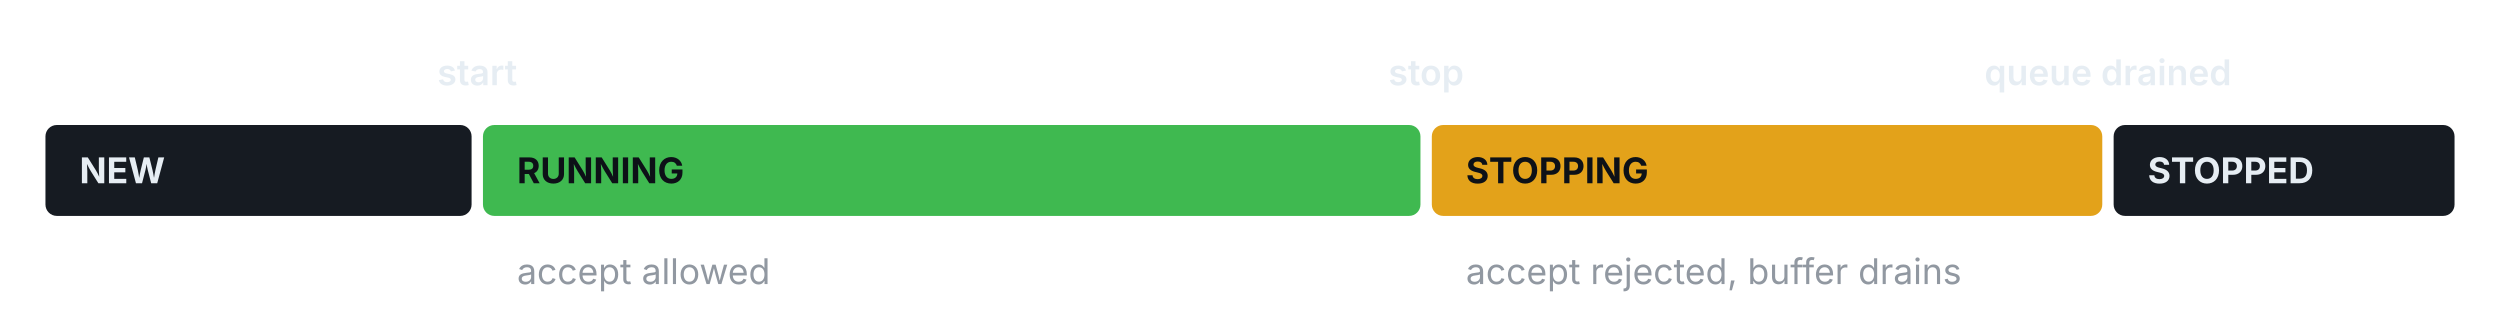
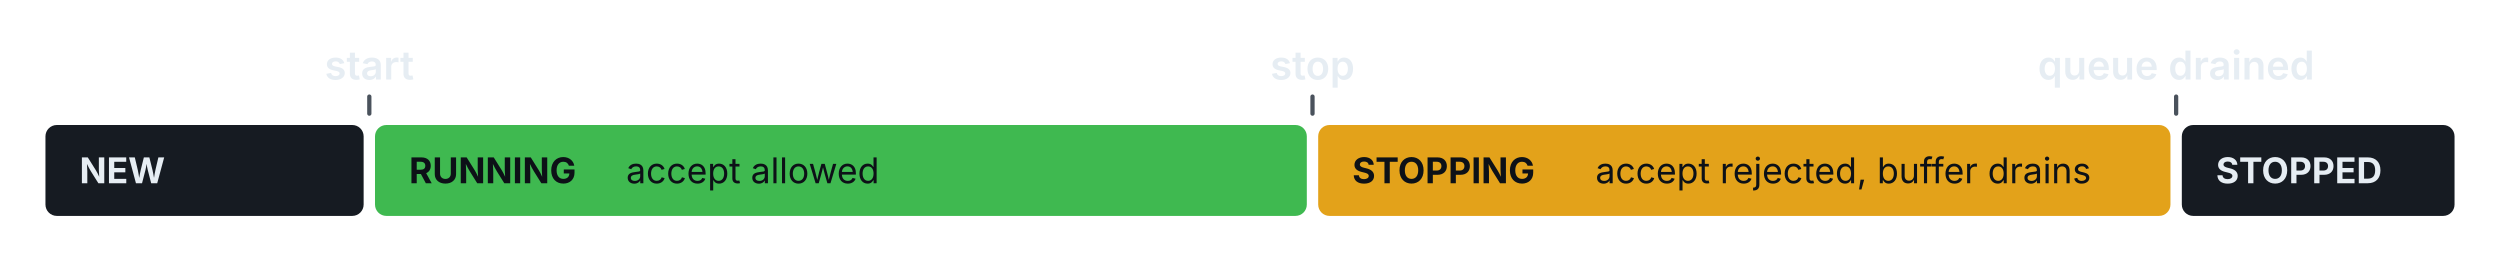
- <svg xmlns="http://www.w3.org/2000/svg" viewBox="0 0 880 112" width="880" height="112" role="img">
-   <rect x="16.0" y="44.0" width="150.0" height="32.0" rx="4" fill="#161B22" />
+ <svg xmlns="http://www.w3.org/2000/svg" viewBox="0 0 880 92" width="880" height="92" role="img">
+   <rect x="16.0" y="44.0" width="112.0" height="32.0" rx="4" fill="#161B22" />
  <text x="28.0" y="64.5" font-family="-apple-system, BlinkMacSystemFont, 'Segoe UI', Inter, Helvetica, Arial, sans-serif" font-size="12.5" font-weight="650" fill="#E6EDF3" text-anchor="start">NEW</text>
-   <rect x="170.0" y="44.0" width="330.0" height="32.0" rx="4" fill="#3FB950" />
-   <text x="182.0" y="64.5" font-family="-apple-system, BlinkMacSystemFont, 'Segoe UI', Inter, Helvetica, Arial, sans-serif" font-size="12.5" font-weight="650" fill="#0D1117" text-anchor="start">RUNNING</text>
-   <text x="182.0" y="100.0" font-family="-apple-system, BlinkMacSystemFont, 'Segoe UI', Inter, Helvetica, Arial, sans-serif" font-size="12.5" font-weight="400" fill="#9198A1" text-anchor="start">accept allowed</text>
-   <rect x="504.0" y="44.0" width="236.0" height="32.0" rx="4" fill="#E3A21A" />
-   <text x="516.0" y="64.5" font-family="-apple-system, BlinkMacSystemFont, 'Segoe UI', Inter, Helvetica, Arial, sans-serif" font-size="12.5" font-weight="650" fill="#0D1117" text-anchor="start">STOPPING</text>
-   <text x="516.0" y="100.0" font-family="-apple-system, BlinkMacSystemFont, 'Segoe UI', Inter, Helvetica, Arial, sans-serif" font-size="12.5" font-weight="400" fill="#9198A1" text-anchor="start">accept rejected, buffer drains</text>
-   <rect x="744.0" y="44.0" width="120.0" height="32.0" rx="4" fill="#161B22" />
-   <text x="756.0" y="64.5" font-family="-apple-system, BlinkMacSystemFont, 'Segoe UI', Inter, Helvetica, Arial, sans-serif" font-size="12.5" font-weight="650" fill="#E6EDF3" text-anchor="start">STOPPED</text>
-   <text x="168.0" y="30.0" font-family="-apple-system, BlinkMacSystemFont, 'Segoe UI', Inter, Helvetica, Arial, sans-serif" font-size="12.5" font-weight="600" fill="#E6EDF3" text-anchor="middle">start</text>
-   <text x="502.0" y="30.0" font-family="-apple-system, BlinkMacSystemFont, 'Segoe UI', Inter, Helvetica, Arial, sans-serif" font-size="12.5" font-weight="600" fill="#E6EDF3" text-anchor="middle">stop</text>
-   <text x="742.0" y="30.0" font-family="-apple-system, BlinkMacSystemFont, 'Segoe UI', Inter, Helvetica, Arial, sans-serif" font-size="12.5" font-weight="600" fill="#E6EDF3" text-anchor="middle">queue drained</text>
+   <rect x="132.0" y="44.0" width="328.0" height="32.0" rx="4" fill="#3FB950" />
+   <text x="144.0" y="64.5" font-family="-apple-system, BlinkMacSystemFont, 'Segoe UI', Inter, Helvetica, Arial, sans-serif" font-size="12.5" font-weight="650" fill="#0D1117" text-anchor="start">RUNNING</text>
+   <text x="220.4" y="64.5" font-family="-apple-system, BlinkMacSystemFont, 'Segoe UI', Inter, Helvetica, Arial, sans-serif" font-size="12.5" font-weight="400" fill="#0D1117" text-anchor="start">accept allowed</text>
+   <rect x="464.0" y="44.0" width="300.0" height="32.0" rx="4" fill="#E3A21A" />
+   <text x="476.0" y="64.5" font-family="-apple-system, BlinkMacSystemFont, 'Segoe UI', Inter, Helvetica, Arial, sans-serif" font-size="12.5" font-weight="650" fill="#0D1117" text-anchor="start">STOPPING</text>
+   <text x="561.6" y="64.5" font-family="-apple-system, BlinkMacSystemFont, 'Segoe UI', Inter, Helvetica, Arial, sans-serif" font-size="12.5" font-weight="400" fill="#0D1117" text-anchor="start">accept rejected, buffer drains</text>
+   <rect x="768.0" y="44.0" width="96.0" height="32.0" rx="4" fill="#161B22" />
+   <text x="780.0" y="64.5" font-family="-apple-system, BlinkMacSystemFont, 'Segoe UI', Inter, Helvetica, Arial, sans-serif" font-size="12.5" font-weight="650" fill="#E6EDF3" text-anchor="start">STOPPED</text>
+   <text x="130.0" y="28.0" font-family="-apple-system, BlinkMacSystemFont, 'Segoe UI', Inter, Helvetica, Arial, sans-serif" font-size="14" font-weight="600" fill="#E6EDF3" text-anchor="middle">start</text>
+   <path d="M130.0,34 L130.0,40" stroke="#4A525C" stroke-width="1.5" fill="none" stroke-linecap="round" stroke-linejoin="round" />
+   <text x="462.0" y="28.0" font-family="-apple-system, BlinkMacSystemFont, 'Segoe UI', Inter, Helvetica, Arial, sans-serif" font-size="14" font-weight="600" fill="#E6EDF3" text-anchor="middle">stop</text>
+   <path d="M462.0,34 L462.0,40" stroke="#4A525C" stroke-width="1.5" fill="none" stroke-linecap="round" stroke-linejoin="round" />
+   <text x="766.0" y="28.0" font-family="-apple-system, BlinkMacSystemFont, 'Segoe UI', Inter, Helvetica, Arial, sans-serif" font-size="14" font-weight="600" fill="#E6EDF3" text-anchor="middle">queue drained</text>
+   <path d="M766.0,34 L766.0,40" stroke="#4A525C" stroke-width="1.5" fill="none" stroke-linecap="round" stroke-linejoin="round" />
</svg>
